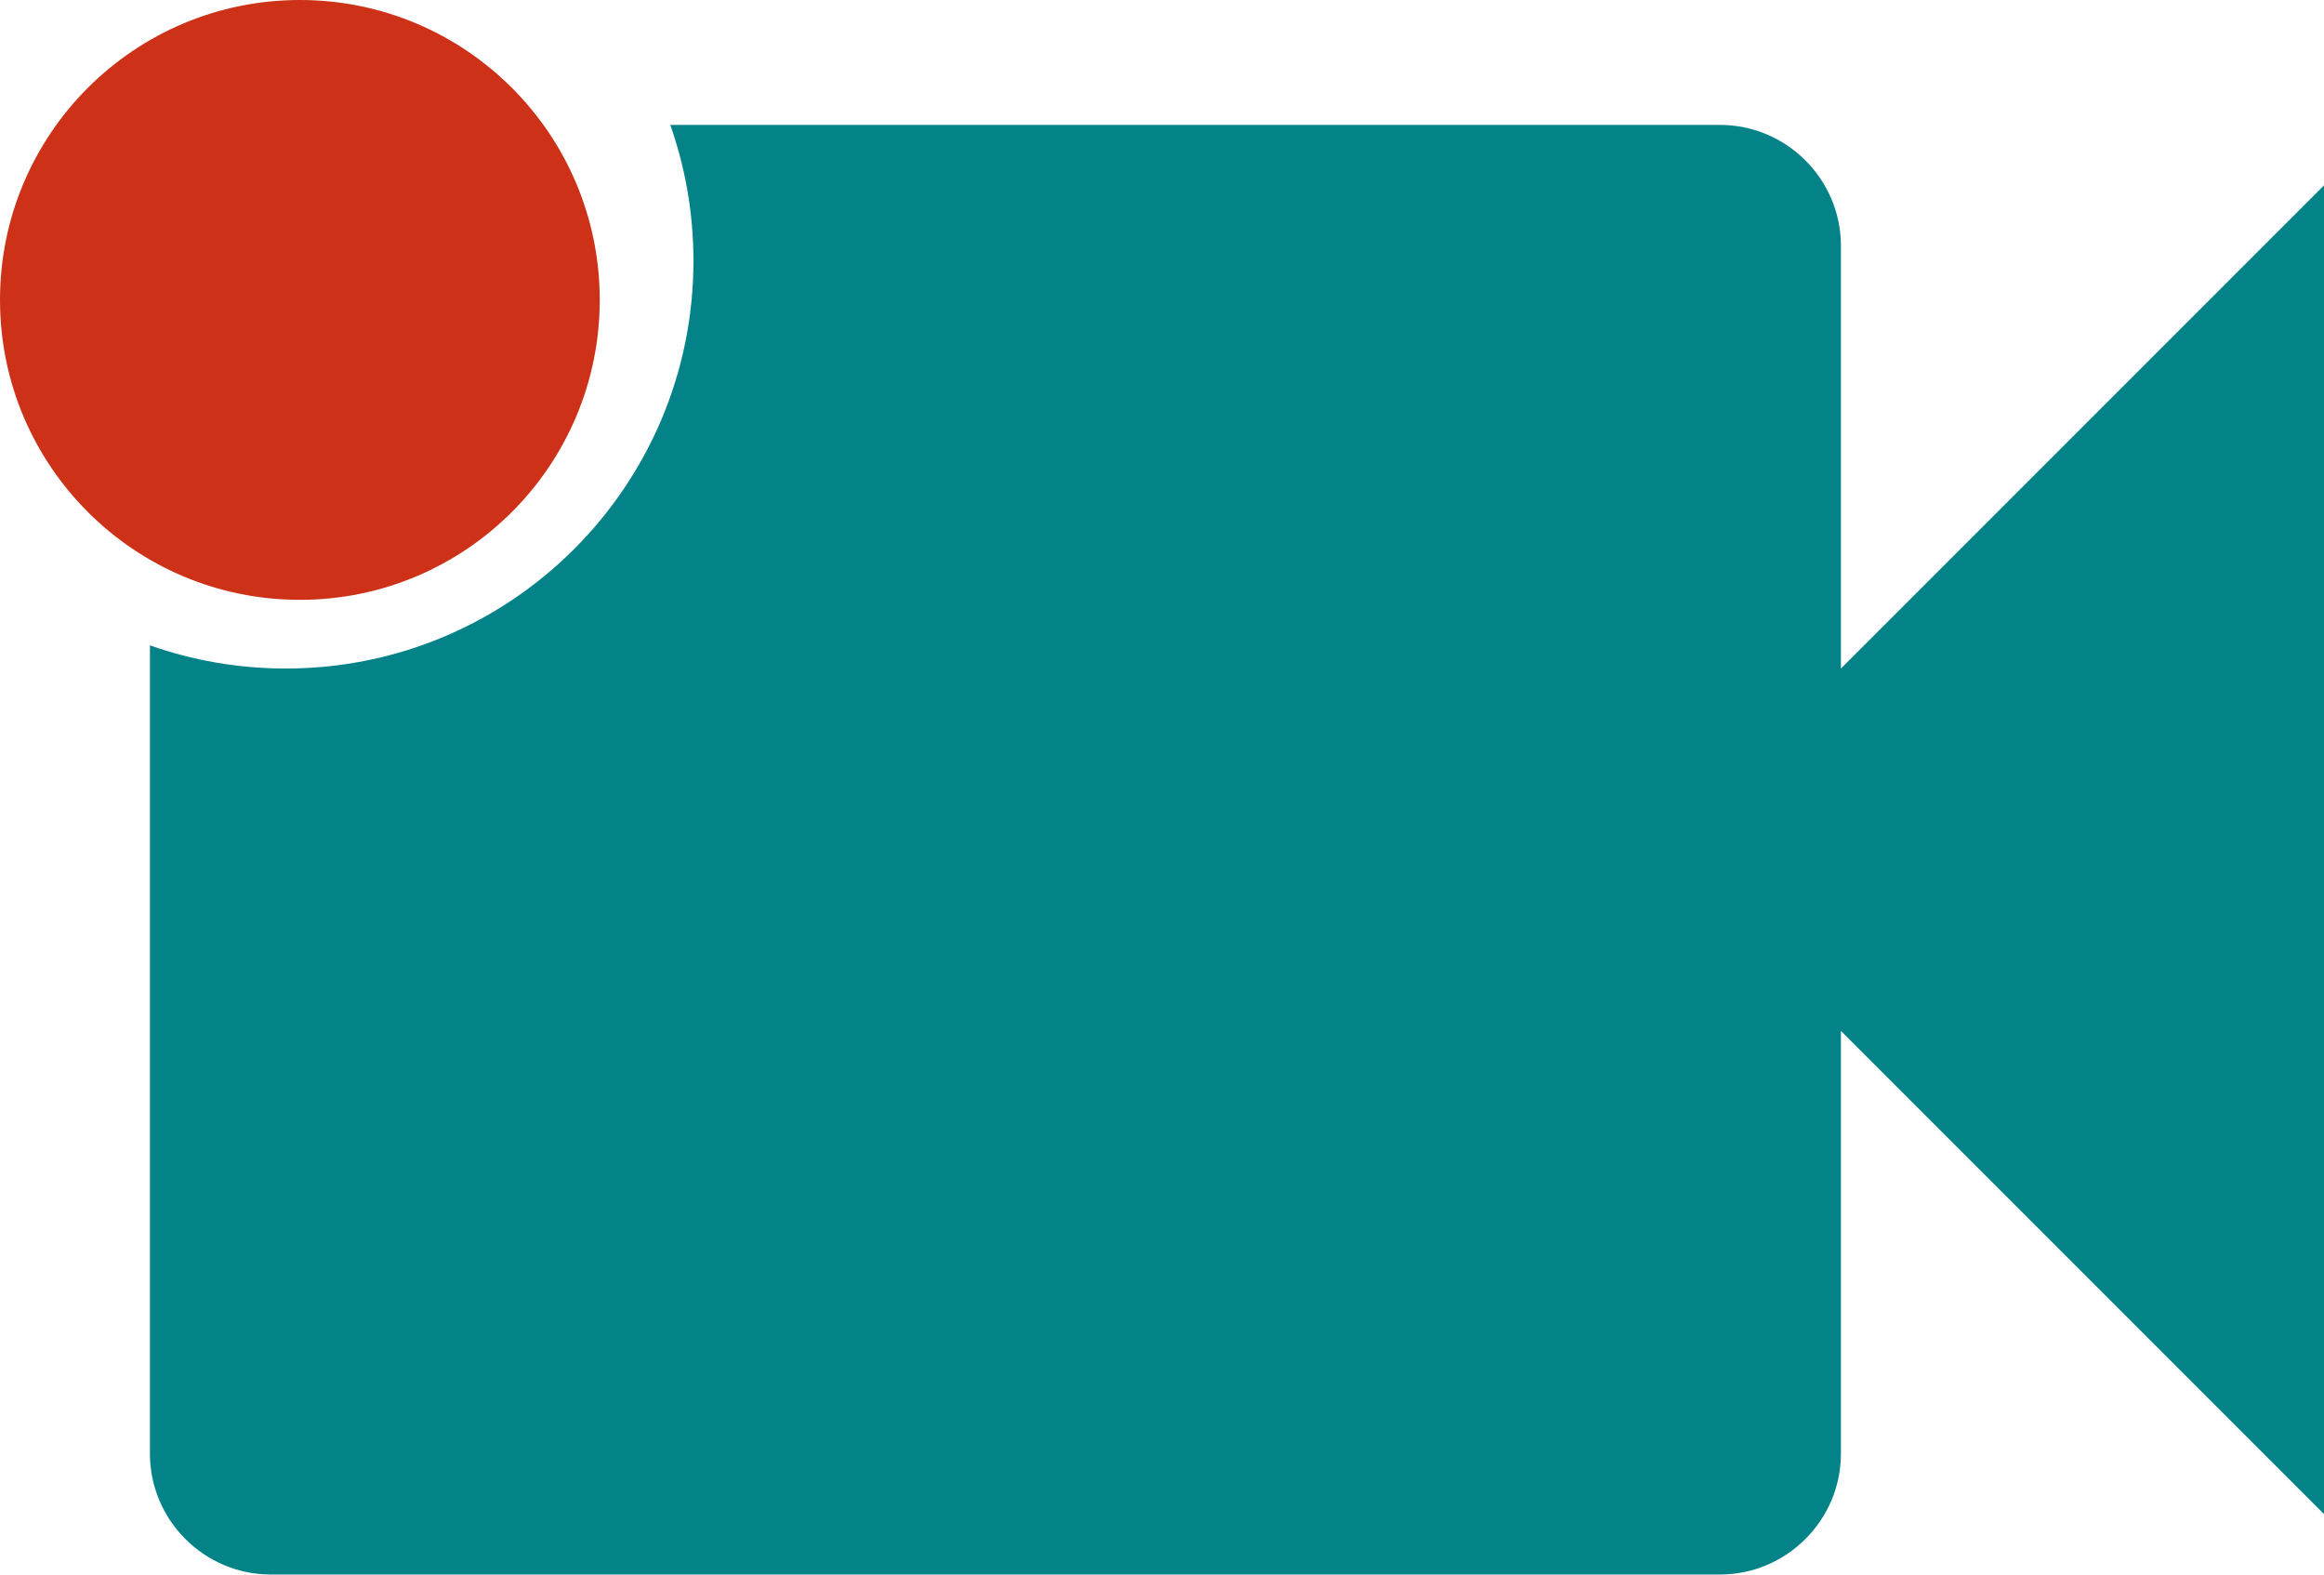
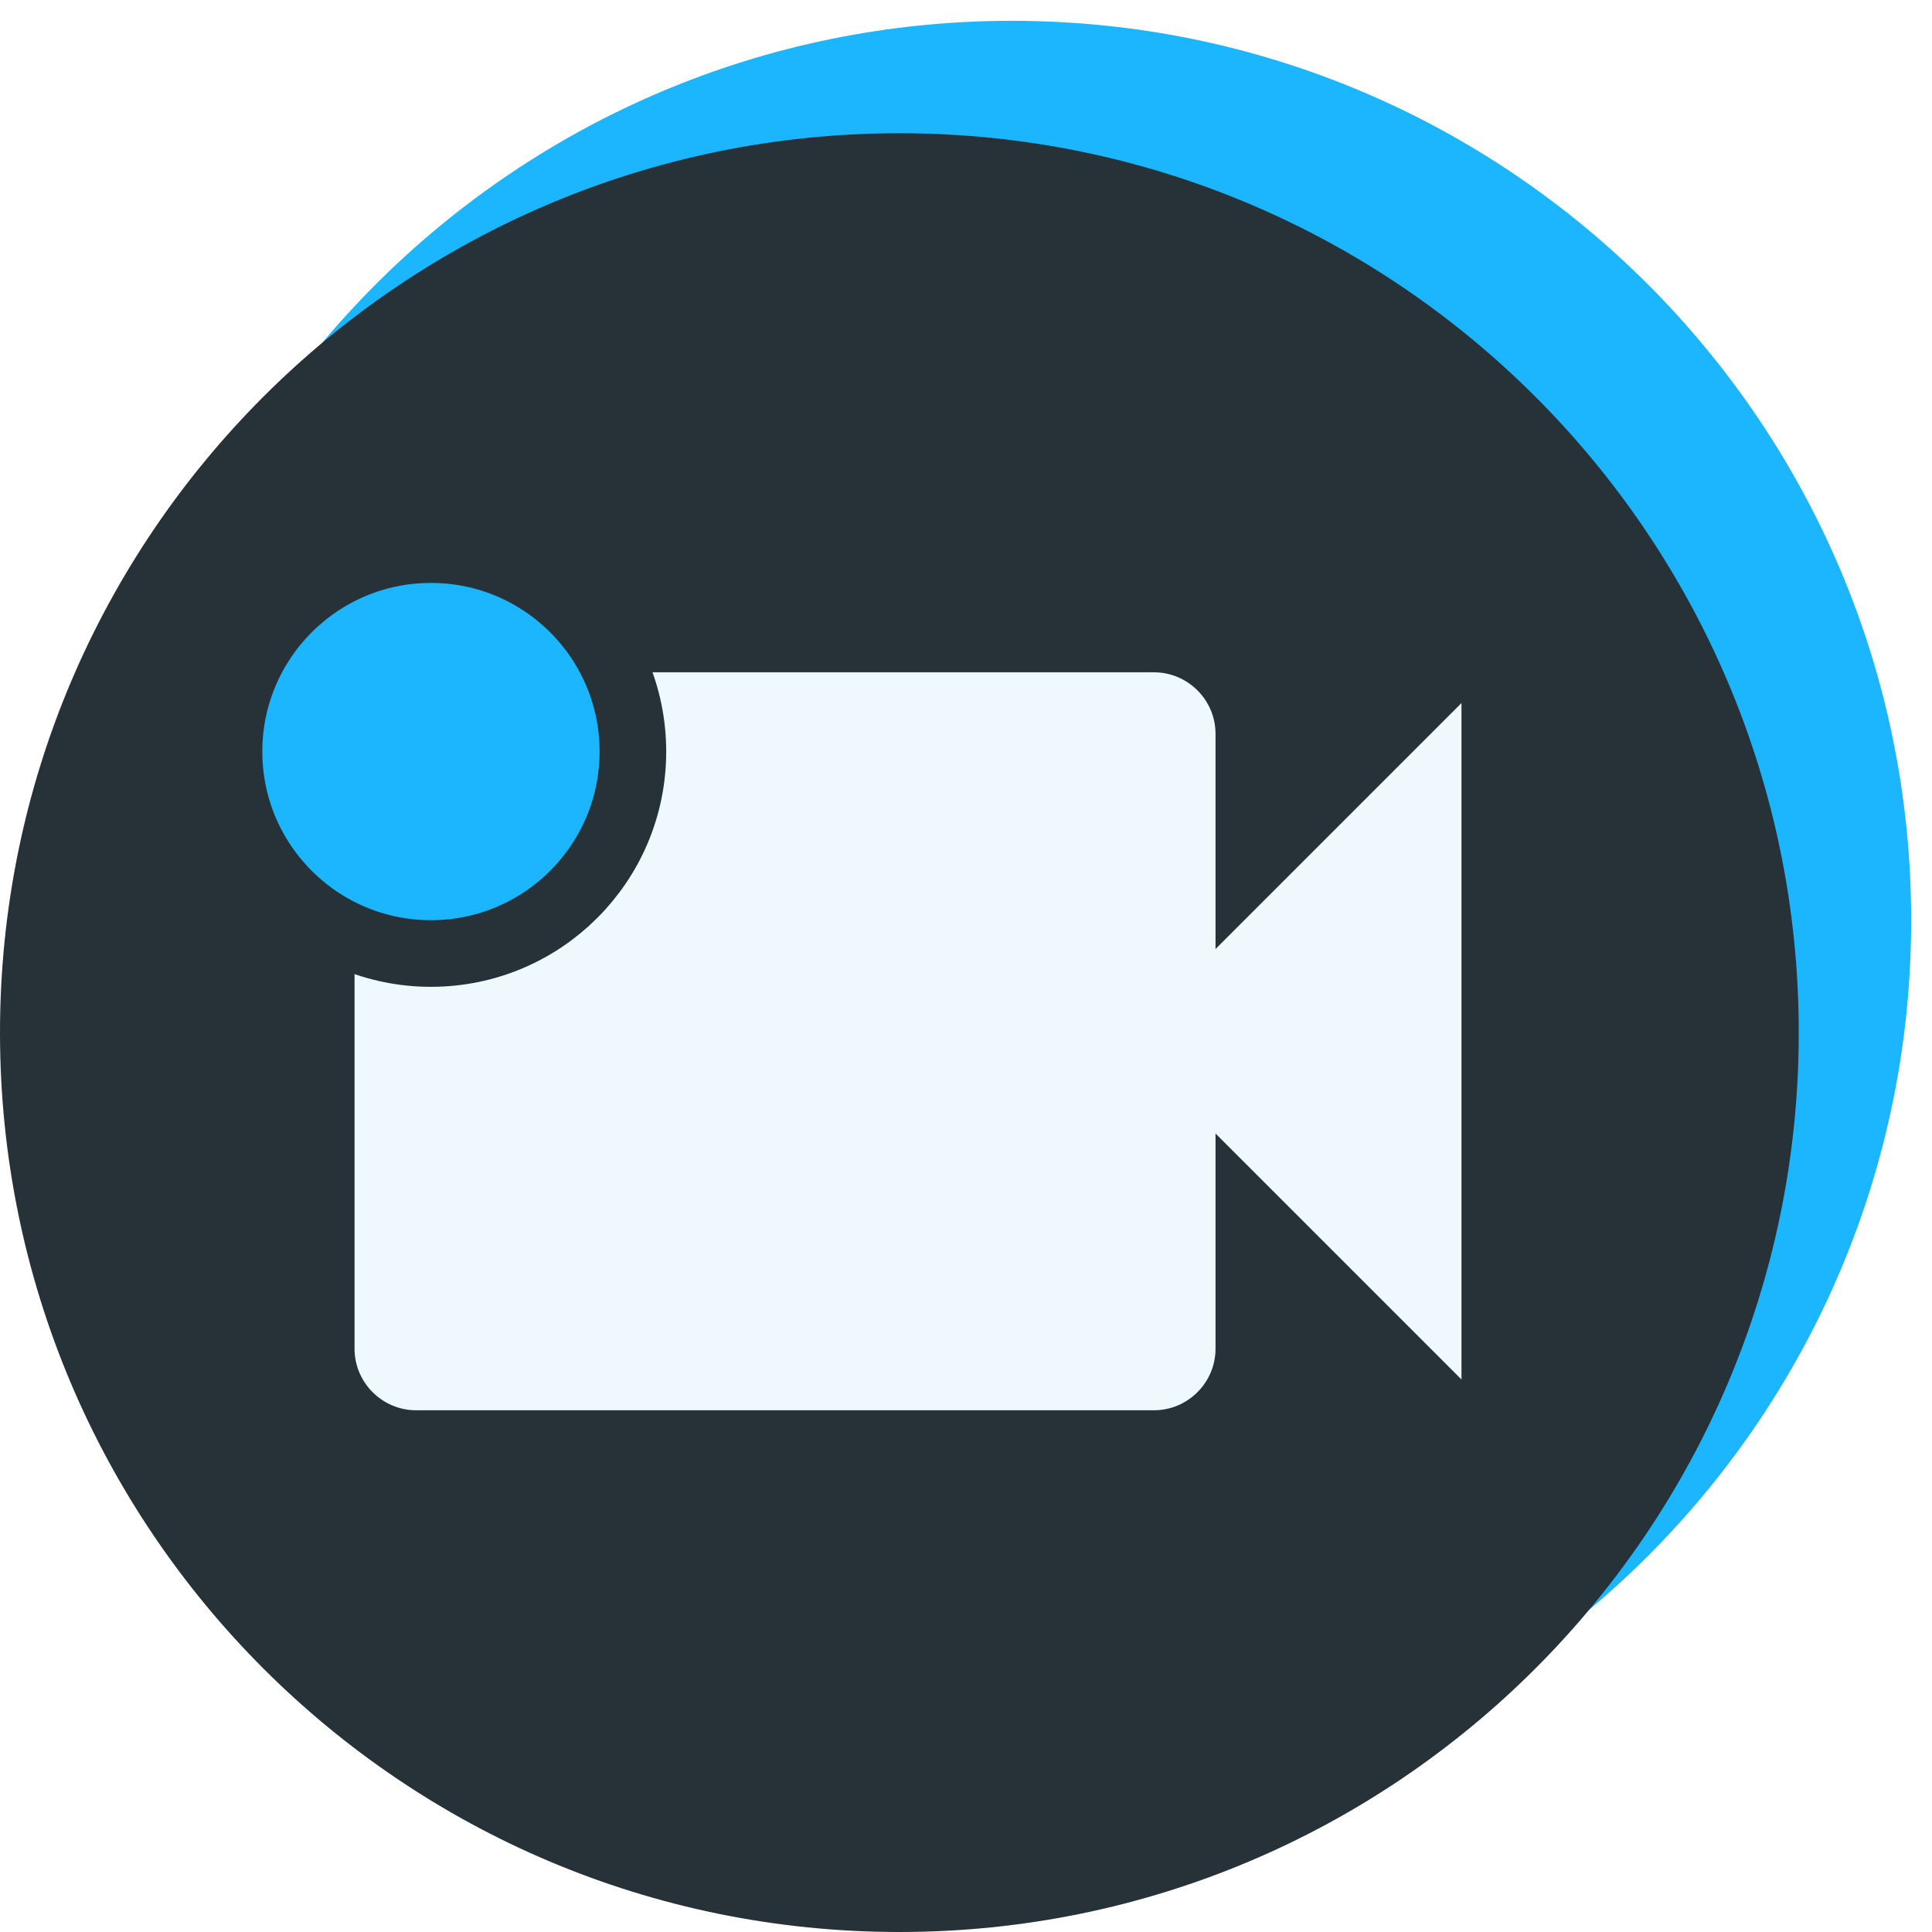
- <svg xmlns="http://www.w3.org/2000/svg" width="31" height="21" viewBox="0 0 31 21" fill="none">
-   <path fill-rule="evenodd" clip-rule="evenodd" d="M7.5 4.5C7.5 6.836 6.148 7.708 3.812 7.708C3.164 7.708 2.549 7.562 2 7.301V3.277C2 2.391 2.725 1.666 3.611 1.666H6.885C7.287 2.557 7.5 3.574 7.5 4.5ZM2 8.607V19.389C2 20.274 2.725 20.999 3.611 20.999H22.944C23.83 20.999 24.556 20.274 24.556 19.389V13.749L31 20.193V2.472L24.556 8.916V3.277C24.556 2.391 23.83 1.666 22.944 1.666H8.941C9.141 2.233 9.25 2.843 9.25 3.479C9.25 6.482 6.816 8.916 3.812 8.916C3.177 8.916 2.567 8.807 2 8.607Z" fill="#038387" />
-   <path fill-rule="evenodd" clip-rule="evenodd" d="M4 8C6.209 8 8 6.209 8 4C8 1.791 6.209 0 4 0C1.791 0 0 1.791 0 4C0 6.209 1.791 8 4 8Z" fill="#CD3118" />
+ <svg xmlns="http://www.w3.org/2000/svg" width="58" height="58" viewBox="0 0 58 58" fill="none">
+   <circle cx="30.375" cy="27.625" r="27" fill="#1CB5FF" />
+   <circle cx="27" cy="31" r="27" fill="#263238" />
+   <path fill-rule="evenodd" clip-rule="evenodd" d="M17.567 22.259C17.567 24.936 15.397 27.106 12.721 27.106C11.978 27.106 11.274 26.938 10.644 26.639V22.028C10.644 21.013 11.475 20.183 12.49 20.183H17.101C17.4 20.812 17.567 21.516 17.567 22.259ZM10.644 28.136V40.491C10.644 41.506 11.475 42.337 12.49 42.337H34.644C35.658 42.337 36.491 41.506 36.491 40.491V34.029L43.875 41.413V21.106L36.491 28.49V22.028C36.491 21.013 35.658 20.183 34.644 20.183H18.597C18.827 20.832 18.952 21.531 18.952 22.259C18.952 25.701 16.162 28.49 12.721 28.49C11.993 28.49 11.294 28.365 10.644 28.136Z" fill="#EFF8FD" />
+   <path d="M12.938 28.625C16.286 28.625 19 25.911 19 22.562C19 19.214 16.286 16.5 12.938 16.5C9.589 16.5 6.875 19.214 6.875 22.562C6.875 25.911 9.589 28.625 12.938 28.625Z" fill="#1CB5FF" stroke="#263238" stroke-width="2" />
</svg>
